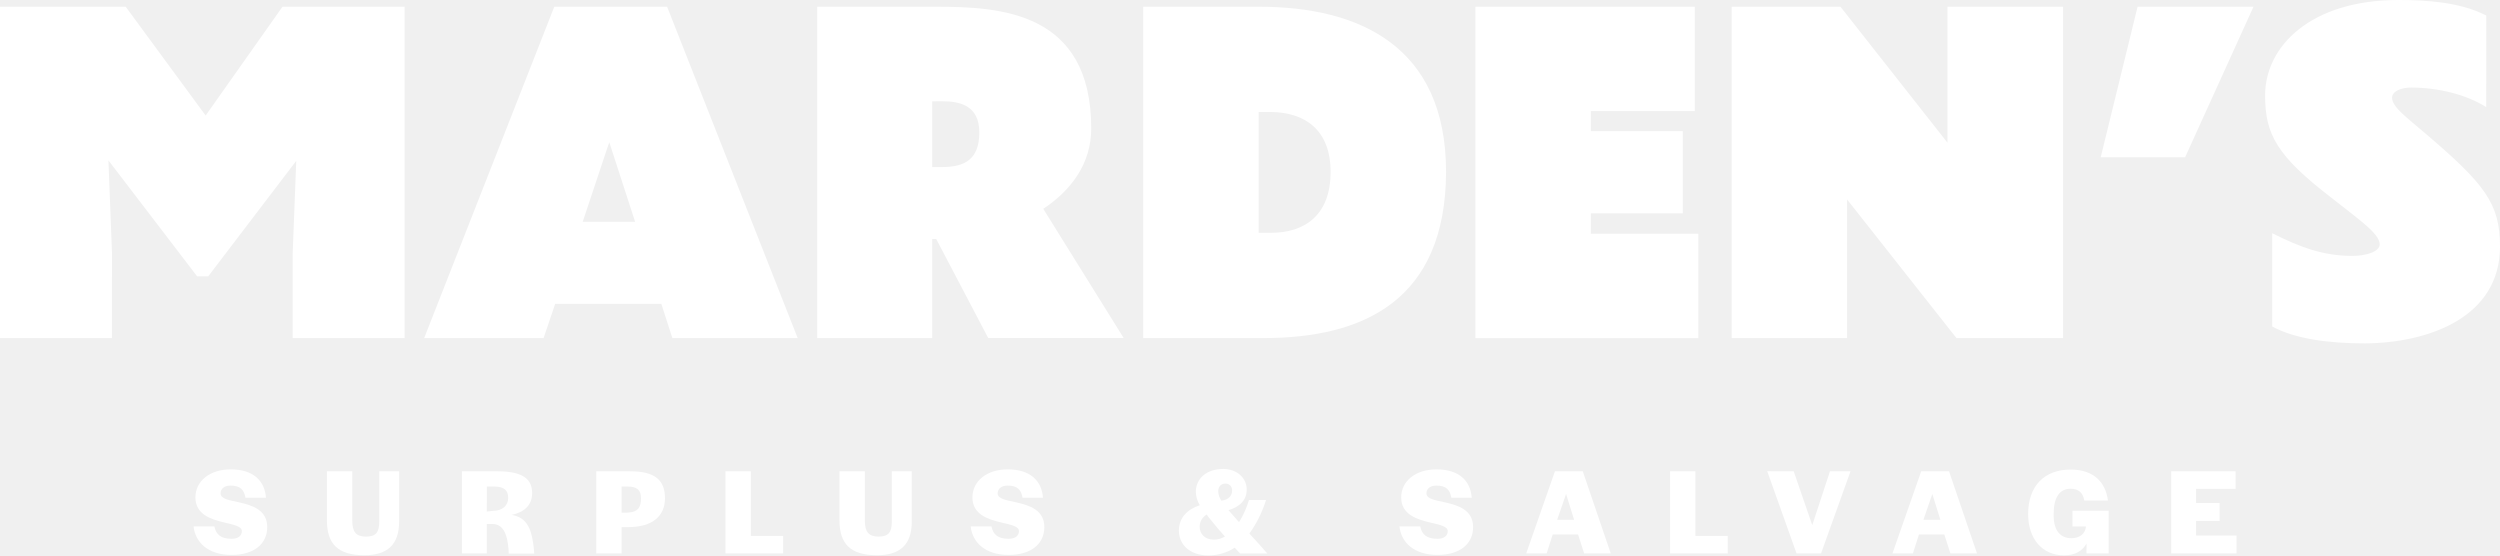
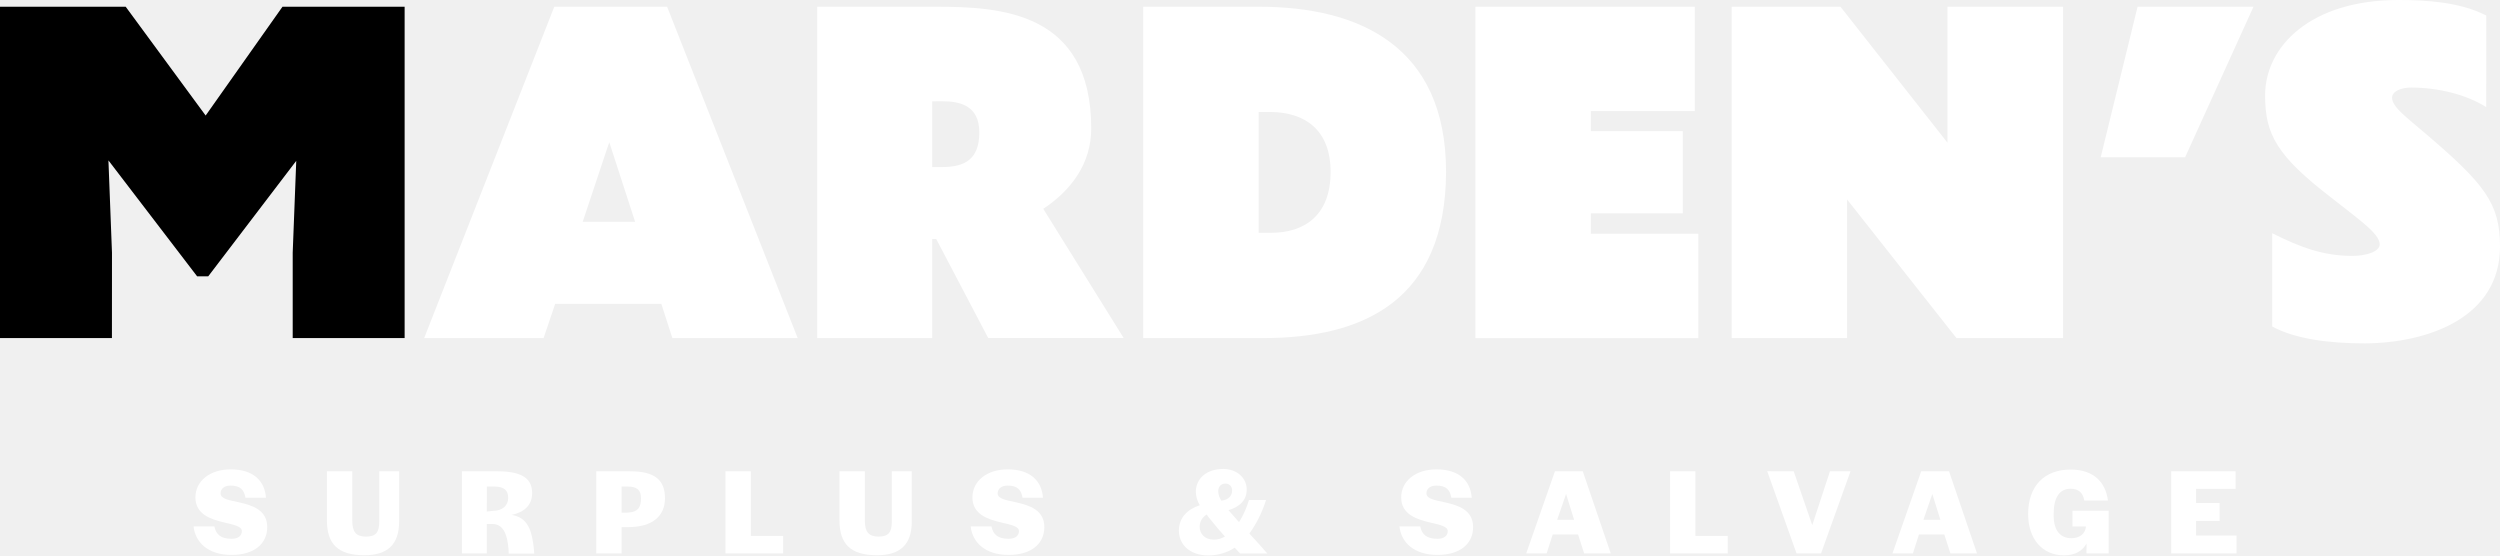
<svg xmlns="http://www.w3.org/2000/svg" class="fill-current" viewBox="0 0 1296.63 288.03" fill="white">
  <g transform="translate(0 .03)">
-     <path d="m58.05 175.31h-58.05v-171.85h65.19l41.47 56.43 39.85-56.43h63.35v171.85h-58.05v-44.23l1.84-47.69-45.65 59.9h-5.76l-46-60.13 1.84 47.92z" />
+     <path d="m58.05 175.31h-58.05v-171.85h65.19l41.47 56.43 39.85-56.43h63.35v171.85h-58.05v-44.23l1.84-47.69-45.65 59.9h-5.76l-46-60.13 1.84 47.92z" fill="currentColor" />
    <path d="m343 157.57h-55.06l-6 17.74h-61.94l67.48-171.85h58.52l67.72 171.85h-65zm-13.6-42.57-13.4-41.28-13.78 41.28z" />
    <path d="m485.57 123.93h-2.07v51.38h-59.66v-171.85h61.27c33.41 0 80.86 2.3 80.86 63.11 0 18.43-10.6 32.25-24.88 41.7l41.7 67h-70.26zm-2.07-71.41v34.1h5.07c12 0 19.35-4.15 19.35-18 0-14.29-10.6-16.13-19.35-16.13z" />
    <path d="m592.91 3.46h60.09c51.37 0 97 20 97 85.69-.23 66.81-43.08 86.16-94.68 86.16h-62.41zm59.9 117.25h6.45c17.5 0 30.86-9.21 30.86-31.56 0-21.88-13.36-30.87-30.86-31.1h-6.45z" />
    <path d="m765.21 3.46h113.79v54.13h-53.9v10.41h47.69v42.61h-47.69v10.6h55.75v54.14h-115.64z" />
    <path d="m958 103.43v71.88h-59.88v-171.85h56.44l55.51 70.54v-70.54h59.93v171.85h-55.29z" />
    <path d="m1108.66 3.46h60.12l-35.47 78.09h-43.78z" />
    <path d="m1289.48 55.52c-10.13-6.45-24.88-10.14-38.93-10.14-5.06 0-9.9 1.84-9.9 5.3 0 4.84 7.83 10.37 17.73 18.89 30.41 26 38.25 35.94 38.25 58.28 0 36.86-37.32 50-70 50.22-18.89 0-36.16-2.3-48.14-8.75v-48.38c14.74 7.37 26.49 11.75 41.69 11.75 6.69 0 14.06-2.08 14.06-6 0-5.53-10.83-12.9-25.11-24.19-28.11-21.65-34.33-32.71-34.33-53 0-25.8 24-49.53 69.11-49.53 13.82 0 31.79.92 45.61 8.06z" />
    <path d="m100.4 273h10.79c.83 4.18 3.34 6.42 8.92 6.42 3.34 0 5.33-1.54 5.33-4s-4.11-3.27-9-4.43c-6.87-1.6-15.09-4.17-15.09-13 0-8.61 7.58-14.58 18.3-14.58 11.62 0 17.65 5.84 18.29 14.7h-10.64c-.71-4.17-2.7-6.29-7.77-6.29-3.14 0-5.13 1.61-5.13 4.05 0 2.89 4.56 3.53 9.75 4.68 6.75 1.54 14.45 3.92 14.45 12.78s-7 14.44-18.36 14.44c-12.46.1-19-6.7-19.84-14.77z" />
    <path d="m169.55 269.77v-25.36h13.16v25.59c0 5.9 2 8.28 7.12 8.28s6.87-2.19 6.87-7.77v-26.1h10.3v26.13c0 11.81-6 17.4-18 17.4-13.74 0-19.45-5.85-19.45-18.17z" />
    <path d="m258 244.41c14.31 0 18 4.82 18 11.36 0 6.29-4.3 10-10.66 11.24 7.32 1.28 10 6.16 11.24 15 .25 1.54.45 4.1.51 5.07h-13.24c0-.13-.06-1.54-.13-2.63-.7-7.58-2.69-12.65-8.41-12.72h-2.82v15.27h-12.91v-42.59zm-5.52 20.87 3-.33c5.27-.06 8.09-2.82 8.09-6.8 0-3.79-2-5.84-7.44-5.84h-3.6z" />
    <path d="m326.9 244.41c12.58 0 18 4.43 18 14 0 8.79-6 14.95-19.13 14.95h-3.37v13.64h-13.16v-42.59zm-4.5 21.44h3c5.71-.25 7.06-3 7.06-7.44 0-4.24-2-6.1-7.06-6.1h-3z" />
    <path d="m389.42 277.92h16.76v9.08h-29.92v-42.59h13.16z" />
    <path d="m435.39 269.77v-25.36h13.17v25.59c0 5.9 2.05 8.28 7.12 8.28s6.87-2.19 6.87-7.77v-26.1h10.34v26.13c0 11.81-6 17.4-18 17.4-13.78 0-19.5-5.85-19.5-18.17z" />
    <path d="m503.45 273h10.78c.83 4.18 3.34 6.42 8.92 6.42 3.34 0 5.33-1.54 5.33-4s-4.11-3.27-9.05-4.43c-6.87-1.6-15.08-4.17-15.08-13 0-8.61 7.57-14.58 18.29-14.58 11.62 0 17.65 5.84 18.3 14.7h-10.6c-.7-4.17-2.69-6.29-7.77-6.29-3.14 0-5.13 1.61-5.13 4.05 0 2.89 4.56 3.53 9.76 4.68 6.74 1.54 14.44 3.92 14.44 12.78s-7 14.44-18.36 14.44c-12.45.1-19-6.7-19.83-14.77z" />
    <path d="m611.43 275.16c0-6.55 4.3-11 10.85-13.16a13.84 13.84 0 0 1 -2.06-6.93c0-6.94 5.65-11.88 14.19-11.88 6.93 0 12.2 4.49 12.2 10.72 0 5.46-3.66 8.93-9.44 10.66l5.46 6.23a46.53 46.53 0 0 0 5.13-11.5h8.86a60.57 60.57 0 0 1 -8.62 17.4c3.53 3.85 7.44 8.15 9.3 10.34h-14.1l-2.82-3a25 25 0 0 1 -13.87 4c-9.51-.04-15.08-5.75-15.08-12.88zm14.44-8.34a7.32 7.32 0 0 0 -3.66 6.35c0 3.6 2.57 6.68 7.39 6.68a11.16 11.16 0 0 0 5.71-1.61c-2.57-2.82-5-5.71-6.93-8.15a25.78 25.78 0 0 1 -2.51-3.27zm7.58-7.19c3.85-.39 5.58-2.7 5.58-5.14a3.4 3.4 0 0 0 -3.06-3.71h-.41c-2.24 0-3.72 1.54-3.72 4a8.93 8.93 0 0 0 1.61 4.85z" />
    <path d="m725.83 273h10.78c.84 4.18 3.34 6.42 8.93 6.42 3.34 0 5.33-1.54 5.33-4s-4.11-3.27-9.06-4.43c-6.86-1.6-15.08-4.17-15.08-13 0-8.61 7.57-14.58 18.3-14.58 11.61 0 17.65 5.84 18.29 14.7h-10.59c-.71-4.17-2.7-6.29-7.77-6.29-3.15 0-5.14 1.61-5.14 4.05 0 2.89 4.56 3.53 9.76 4.68 6.74 1.54 14.45 3.92 14.45 12.78s-7 14.44-18.36 14.44c-12.46.1-19-6.7-19.84-14.77z" />
    <path d="m806.47 244.41h14.44l14.51 42.59h-13.8l-3.15-9.82h-13.16l-3.14 9.82h-10.6zm1.15 25.17h8.8l-4.17-13.42z" />
    <path d="m879.33 277.92h16.76v9.08h-29.92v-42.59h13.16z" />
    <path d="m930.31 244.41 9.62 27.93 9.18-27.93h10.66l-15.28 42.59h-12.71l-15.21-42.63z" />
    <path d="m996.43 244.41h14.44l14.51 42.59h-13.8l-3.15-9.82h-13.16l-3.14 9.82h-10.6zm1.15 25.17h8.8l-4.18-13.42z" />
    <path d="m1082.19 281.84c-2 3.72-5.77 6.16-11.61 6.16-11.43 0-18.68-8.6-18.68-21.44 0-14.51 8.41-23.05 22-23.05 11.82 0 18.11 6.36 19.39 16.05h-12.29c-.58-4-3-6.1-7.06-6.1-5.78 0-8.8 4.56-8.8 13v.9c0 7.71 3.41 11.75 9.18 11.75 4.11 0 7.26-2.18 7.58-6.1h-7v-8.15h18.75v22.14h-11.5z" />
    <path d="m1151.21 270.15h-12.21v7.58h21v9.27h-33.89v-42.59h33.38v9.12h-20.49v7.32h12.2z" />
  </g>
</svg>
